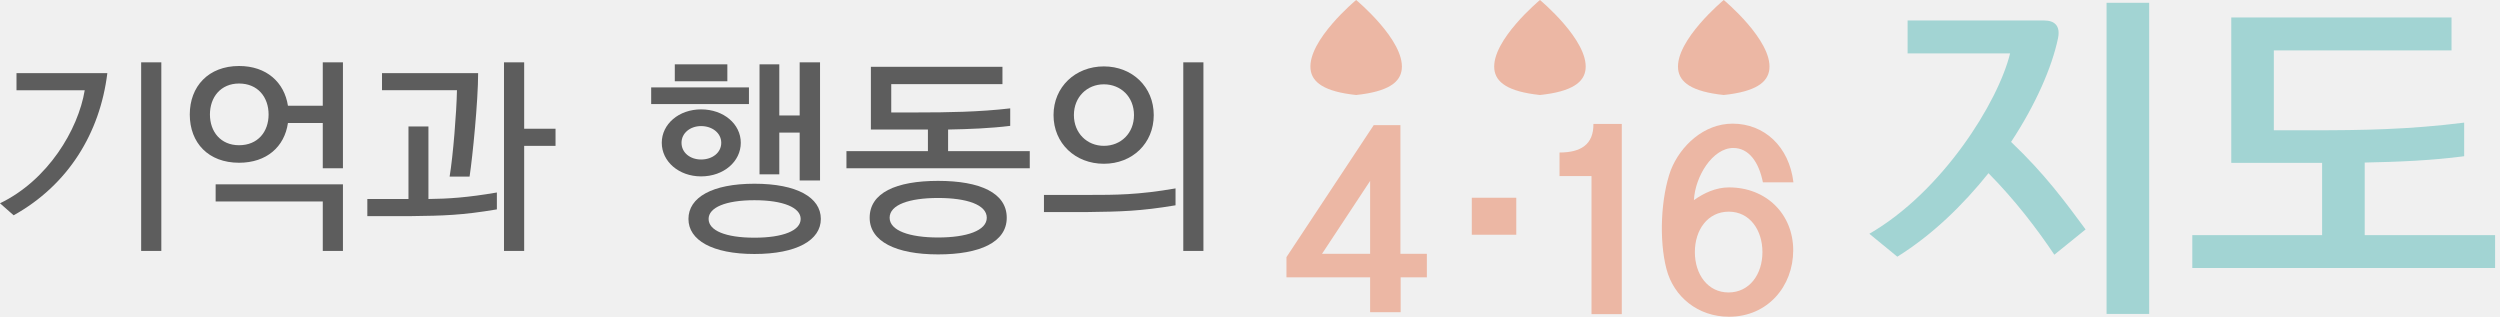
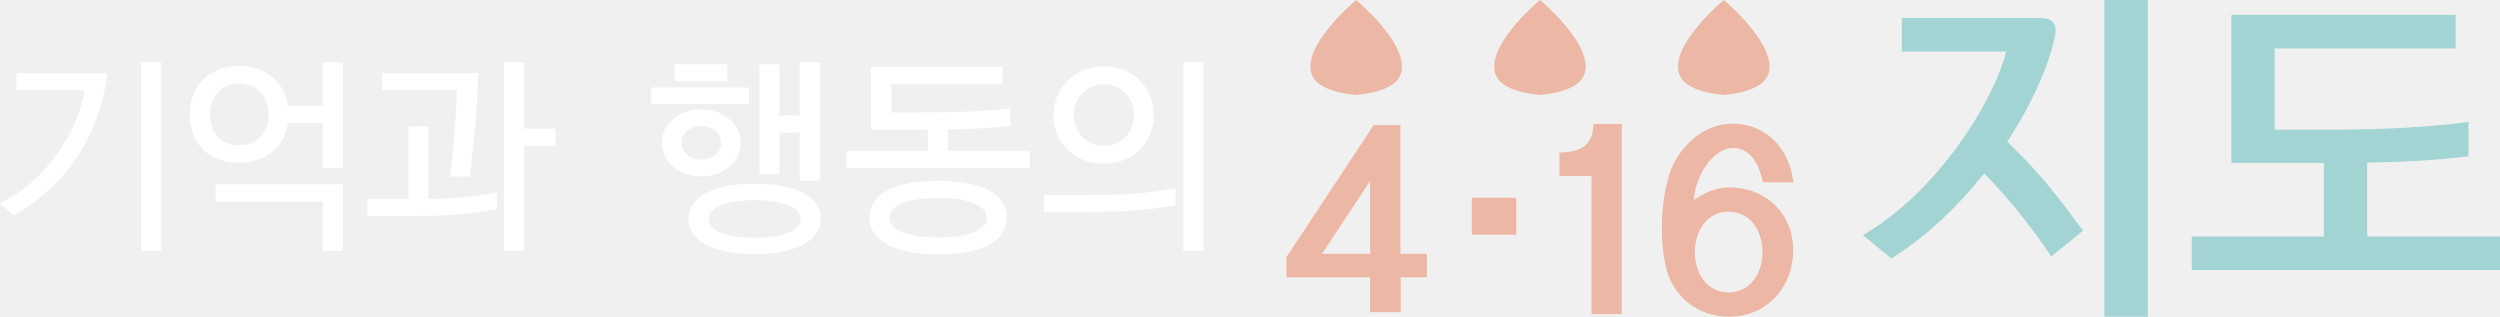
<svg xmlns="http://www.w3.org/2000/svg" version="1.1" id="레이어_1" x="0px" y="0px" width="221px" height="28px" viewBox="0 0 221 28" enable-background="new 0 0 221 28" xml:space="preserve">
  <g>
    <g>
-       <path fill="#A2D4D3" d="M181.604,22.516c-1.559-2.324-3.473-4.824-5.822-7.207c-2.236,2.795-4.941,5.441-8.059,7.383l-2.473-2.027    c6.441-3.707,11.383-11.619,12.441-15.942h-9.059V1.809h12.059c0.939,0,1.471,0.474,1.234,1.588    c-0.529,2.533-1.971,5.854-4.146,9.148c3.029,2.88,4.824,5.353,6.588,7.736L181.604,22.516z M186.221,27.75V0.25h3.766v27.5    H186.221z" />
-       <path fill="#A2D4D3" d="M217.832,13.811c-2.912,0.383-5.881,0.5-8.793,0.558v6.415h11.527v2.91h-26.766v-2.91h11.473v-6.384    h-8.029V1.546h19.471v2.912h-15.707v7.058h3.441c4.354,0,8.471-0.058,13.383-0.676V13.811L217.832,13.811z" />
+       <path fill="#A2D4D3" d="M181.329,22.67c-1.587-2.365-3.535-4.912-5.928-7.338c-2.277,2.846-5.031,5.541-8.205,7.518l-2.518-2.064    c6.559-3.773,11.59-11.83,12.667-16.231h-9.223V1.588H180.4c0.957,0,1.498,0.482,1.257,1.617    c-0.539,2.579-2.006,5.961-4.222,9.314c3.084,2.932,4.912,5.45,6.708,7.877L181.329,22.67z M186.03,28V0h3.834v28H186.03z" />
+       <path fill="#A2D4D3" d="M218.216,13.808c-2.965,0.39-5.987,0.509-8.953,0.568v6.531H221v2.963h-27.252v-2.963h11.681v-6.5h-8.175    V1.32h19.824v2.965h-15.992v7.186h3.504c4.433,0,8.625-0.059,13.626-0.688V13.808L218.216,13.808z" />
    </g>
    <g>
      <g>
        <path fill="#ECB7A4" d="M123.818,24.516v3.082h-2.699v-3.082h-7.396v-1.787l7.715-11.668h2.359v11.374h2.338v2.082H123.818z      M116.869,22.434h4.25v-6.441L116.869,22.434z" />
        <path fill="#ECB7A4" d="M130.107,20.752V17.48h3.932v3.271H130.107z" />
        <path fill="#ECB7A4" d="M140.688,27.768V15.566h-2.826v-2.084c1.869,0,3.018-0.7,2.996-2.527h2.508v16.813H140.688z" />
        <path fill="#ECB7A4" d="M152.844,28c-2.742,0-4.889-1.764-5.525-4.207c-0.682-2.596-0.49-6.379,0.381-8.758     c0.852-2.147,2.912-4.104,5.463-4.104c2.783,0,4.994,2,5.377,5.188h-2.699c-0.361-1.807-1.254-3.039-2.615-3.039     c-1.828,0-3.379,2.507-3.484,4.613c0.893-0.639,1.955-1.127,3.102-1.127c3.295,0,5.676,2.357,5.676,5.568     C158.518,25.301,156.266,28,152.844,28z M152.822,18.711c-1.85,0-2.996,1.596-2.996,3.572s1.146,3.57,2.975,3.57     c1.85,0,2.998-1.596,2.998-3.57C155.799,20.35,154.693,18.711,152.822,18.711z" />
      </g>
      <g>
        <path fill="#ECB7A4" d="M119.883,0c0,0-4.301,3.57-4.031,6.115c0.123,1.156,1.188,1.982,4.031,2.283     c2.846-0.301,3.912-1.125,4.033-2.283C124.186,3.57,119.883,0,119.883,0z" />
      </g>
      <g>
        <path fill="#ECB7A4" d="M136.133,0c0,0-4.301,3.57-4.035,6.115c0.123,1.156,1.189,1.982,4.035,2.283     c2.842-0.301,3.908-1.127,4.031-2.283C140.432,3.57,136.133,0,136.133,0z" />
      </g>
      <g>
        <path fill="#ECB7A4" d="M152.379,0c0,0-4.301,3.57-4.033,6.115c0.123,1.156,1.189,1.982,4.033,2.283     c2.844-0.301,3.91-1.127,4.033-2.283C156.68,3.57,152.379,0,152.379,0z" />
      </g>
    </g>
    <g>
-       <path fill="#5D5D5D" d="M9.489,6.464c-0.648,5.294-3.457,9.885-8.283,12.568L0,17.97c4.231-2.035,6.914-6.5,7.49-9.993H1.458    V6.464H9.489z M12.478,22.183V5.51h1.783v16.673H12.478z" />
-       <path fill="#5D5D5D" d="M30.316,14.873h-1.783v-3.998h-3.079c-0.306,2.107-1.89,3.512-4.321,3.512    c-2.701,0-4.357-1.747-4.357-4.268c0-2.484,1.656-4.285,4.357-4.285c2.431,0,3.998,1.44,4.321,3.511h3.079V5.51h1.783V14.873z     M21.133,7.383c-1.62,0-2.575,1.206-2.575,2.736s0.955,2.719,2.575,2.719c1.657,0,2.611-1.188,2.611-2.719    S22.79,7.383,21.133,7.383z M28.534,22.183v-4.375h-9.471v-1.513h11.253v5.888H28.534z" />
-       <path fill="#5D5D5D" d="M43.923,18.51c-3.115,0.522-4.7,0.558-7.544,0.594h-3.907v-1.512h3.637v-6.41h1.765v6.41    c1.765-0.019,3.439-0.127,6.05-0.576V18.51z M42.267,6.464c0,2.467-0.486,7.347-0.756,9.146h-1.764    c0.306-1.836,0.612-5.689,0.648-7.634h-6.626V6.464H42.267z M46.336,12.892v9.291h-1.783V5.51h1.783v5.87h2.773v1.512H46.336z" />
-       <path fill="#5D5D5D" d="M57.564,9.201V7.725h8.643v1.477H57.564z M61.975,15.593c-1.962,0-3.475-1.314-3.475-2.971    s1.513-2.953,3.475-2.953c1.999,0,3.511,1.297,3.511,2.953S63.974,15.593,61.975,15.593z M59.652,7.185V5.689h4.646v1.495H59.652z     M61.975,11.146c-0.954,0-1.729,0.612-1.729,1.477c0,0.882,0.774,1.477,1.729,1.477c0.99,0,1.783-0.595,1.783-1.477    C63.758,11.758,62.965,11.146,61.975,11.146z M66.692,22.453c-3.727,0-5.833-1.225-5.833-3.098c0-1.908,2.106-3.114,5.833-3.114    c3.745,0,5.87,1.206,5.87,3.114C72.563,21.229,70.438,22.453,66.692,22.453z M66.692,17.699c-2.557,0-4.051,0.648-4.051,1.656    c0,1.026,1.495,1.657,4.051,1.657c2.539,0,4.087-0.631,4.087-1.657C70.78,18.348,69.231,17.699,66.692,17.699z M67.143,15.413    V5.689h1.747v4.52h1.801V5.51h1.8v10.443h-1.8v-4.231h-1.801v3.691H67.143z" />
-       <path fill="#5D5D5D" d="M74.826,14.873V13.36h7.202v-1.909h-5.042V5.906h11.631v1.53h-9.831v2.503H81.2    c2.484,0,5.365-0.036,8.103-0.36v1.548c-1.765,0.217-3.619,0.289-5.492,0.324v1.909h7.22v1.513H74.826z M82.928,22.489    c-3.727,0-6.05-1.152-6.05-3.241c0-2.197,2.323-3.259,6.05-3.259c3.709,0,6.068,1.062,6.068,3.259    C88.996,21.408,86.637,22.489,82.928,22.489z M82.928,17.501c-2.539,0-4.285,0.595-4.285,1.747c0,1.134,1.746,1.746,4.285,1.746    c2.539,0,4.303-0.612,4.303-1.746C87.231,18.096,85.467,17.501,82.928,17.501z" />
-       <path fill="#5D5D5D" d="M103.917,18.149c-3.115,0.522-4.88,0.559-7.725,0.595h-3.907v-1.513h3.926c2.395,0,4.393,0,7.706-0.576    V18.149z M97.58,14.477c-2.521,0-4.448-1.801-4.448-4.304c0-2.484,1.928-4.303,4.448-4.303s4.411,1.818,4.411,4.303    C101.991,12.676,100.1,14.477,97.58,14.477z M97.58,7.454c-1.477,0-2.647,1.116-2.647,2.719s1.171,2.719,2.647,2.719    c1.513,0,2.665-1.116,2.665-2.719S99.092,7.454,97.58,7.454z M104.602,22.183V5.51h1.781v16.673H104.602z" />
+       <path fill="#FFFFFF" d="M9.489,6.464c-0.648,5.294-3.457,9.885-8.283,12.568L0,17.97c4.231-2.035,6.914-6.5,7.49-9.993H1.458    V6.464H9.489z M12.478,22.183V5.51h1.783v16.673H12.478z" />
+       <path fill="#FFFFFF" d="M30.316,14.873h-1.783v-3.998h-3.079c-0.306,2.107-1.89,3.512-4.321,3.512    c-2.701,0-4.357-1.747-4.357-4.268c0-2.484,1.656-4.285,4.357-4.285c2.431,0,3.998,1.44,4.321,3.511h3.079V5.51h1.783V14.873z     M21.133,7.383c-1.62,0-2.575,1.206-2.575,2.736s0.955,2.719,2.575,2.719c1.657,0,2.611-1.188,2.611-2.719    S22.79,7.383,21.133,7.383z M28.534,22.183v-4.375h-9.471v-1.513h11.253v5.888H28.534z" />
+       <path fill="#FFFFFF" d="M43.923,18.51c-3.115,0.522-4.7,0.558-7.544,0.594h-3.907v-1.512h3.637v-6.41h1.765v6.41    c1.765-0.019,3.439-0.127,6.05-0.576V18.51z M42.267,6.464c0,2.467-0.486,7.347-0.756,9.146h-1.764    c0.306-1.836,0.612-5.689,0.648-7.634h-6.626V6.464H42.267z M46.336,12.892v9.291h-1.783V5.51h1.783v5.87h2.773v1.512H46.336z" />
+       <path fill="#FFFFFF" d="M57.564,9.201V7.725h8.643v1.477H57.564z M61.975,15.593c-1.962,0-3.475-1.314-3.475-2.971    s1.513-2.953,3.475-2.953c1.999,0,3.511,1.297,3.511,2.953S63.974,15.593,61.975,15.593z M59.652,7.185V5.689h4.646v1.495H59.652z     M61.975,11.146c-0.954,0-1.729,0.612-1.729,1.477c0,0.882,0.774,1.477,1.729,1.477c0.99,0,1.783-0.595,1.783-1.477    C63.758,11.758,62.965,11.146,61.975,11.146z M66.692,22.453c-3.727,0-5.833-1.225-5.833-3.098c0-1.908,2.106-3.114,5.833-3.114    c3.745,0,5.87,1.206,5.87,3.114C72.563,21.229,70.438,22.453,66.692,22.453z M66.692,17.699c-2.557,0-4.051,0.648-4.051,1.656    c0,1.026,1.495,1.657,4.051,1.657c2.539,0,4.087-0.631,4.087-1.657C70.78,18.348,69.231,17.699,66.692,17.699z M67.143,15.413    V5.689h1.747v4.52h1.801V5.51h1.8v10.443h-1.8v-4.231h-1.801v3.691H67.143z" />
+       <path fill="#FFFFFF" d="M74.826,14.873V13.36h7.202v-1.909h-5.042V5.906h11.631v1.53h-9.831v2.503H81.2    c2.484,0,5.365-0.036,8.103-0.36v1.548c-1.765,0.217-3.619,0.289-5.492,0.324v1.909h7.22v1.513H74.826z M82.928,22.489    c-3.727,0-6.05-1.152-6.05-3.241c0-2.197,2.323-3.259,6.05-3.259c3.709,0,6.068,1.062,6.068,3.259    C88.996,21.408,86.637,22.489,82.928,22.489z M82.928,17.501c-2.539,0-4.285,0.595-4.285,1.747c0,1.134,1.746,1.746,4.285,1.746    c2.539,0,4.303-0.612,4.303-1.746C87.231,18.096,85.467,17.501,82.928,17.501z" />
+       <path fill="#FFFFFF" d="M103.917,18.149c-3.115,0.522-4.88,0.559-7.725,0.595h-3.907v-1.513h3.926c2.395,0,4.393,0,7.706-0.576    V18.149z M97.58,14.477c-2.521,0-4.448-1.801-4.448-4.304c0-2.484,1.928-4.303,4.448-4.303s4.411,1.818,4.411,4.303    C101.991,12.676,100.1,14.477,97.58,14.477z M97.58,7.454c-1.477,0-2.647,1.116-2.647,2.719s1.171,2.719,2.647,2.719    c1.513,0,2.665-1.116,2.665-2.719S99.092,7.454,97.58,7.454z M104.602,22.183V5.51h1.781v16.673H104.602z" />
    </g>
  </g>
</svg>
